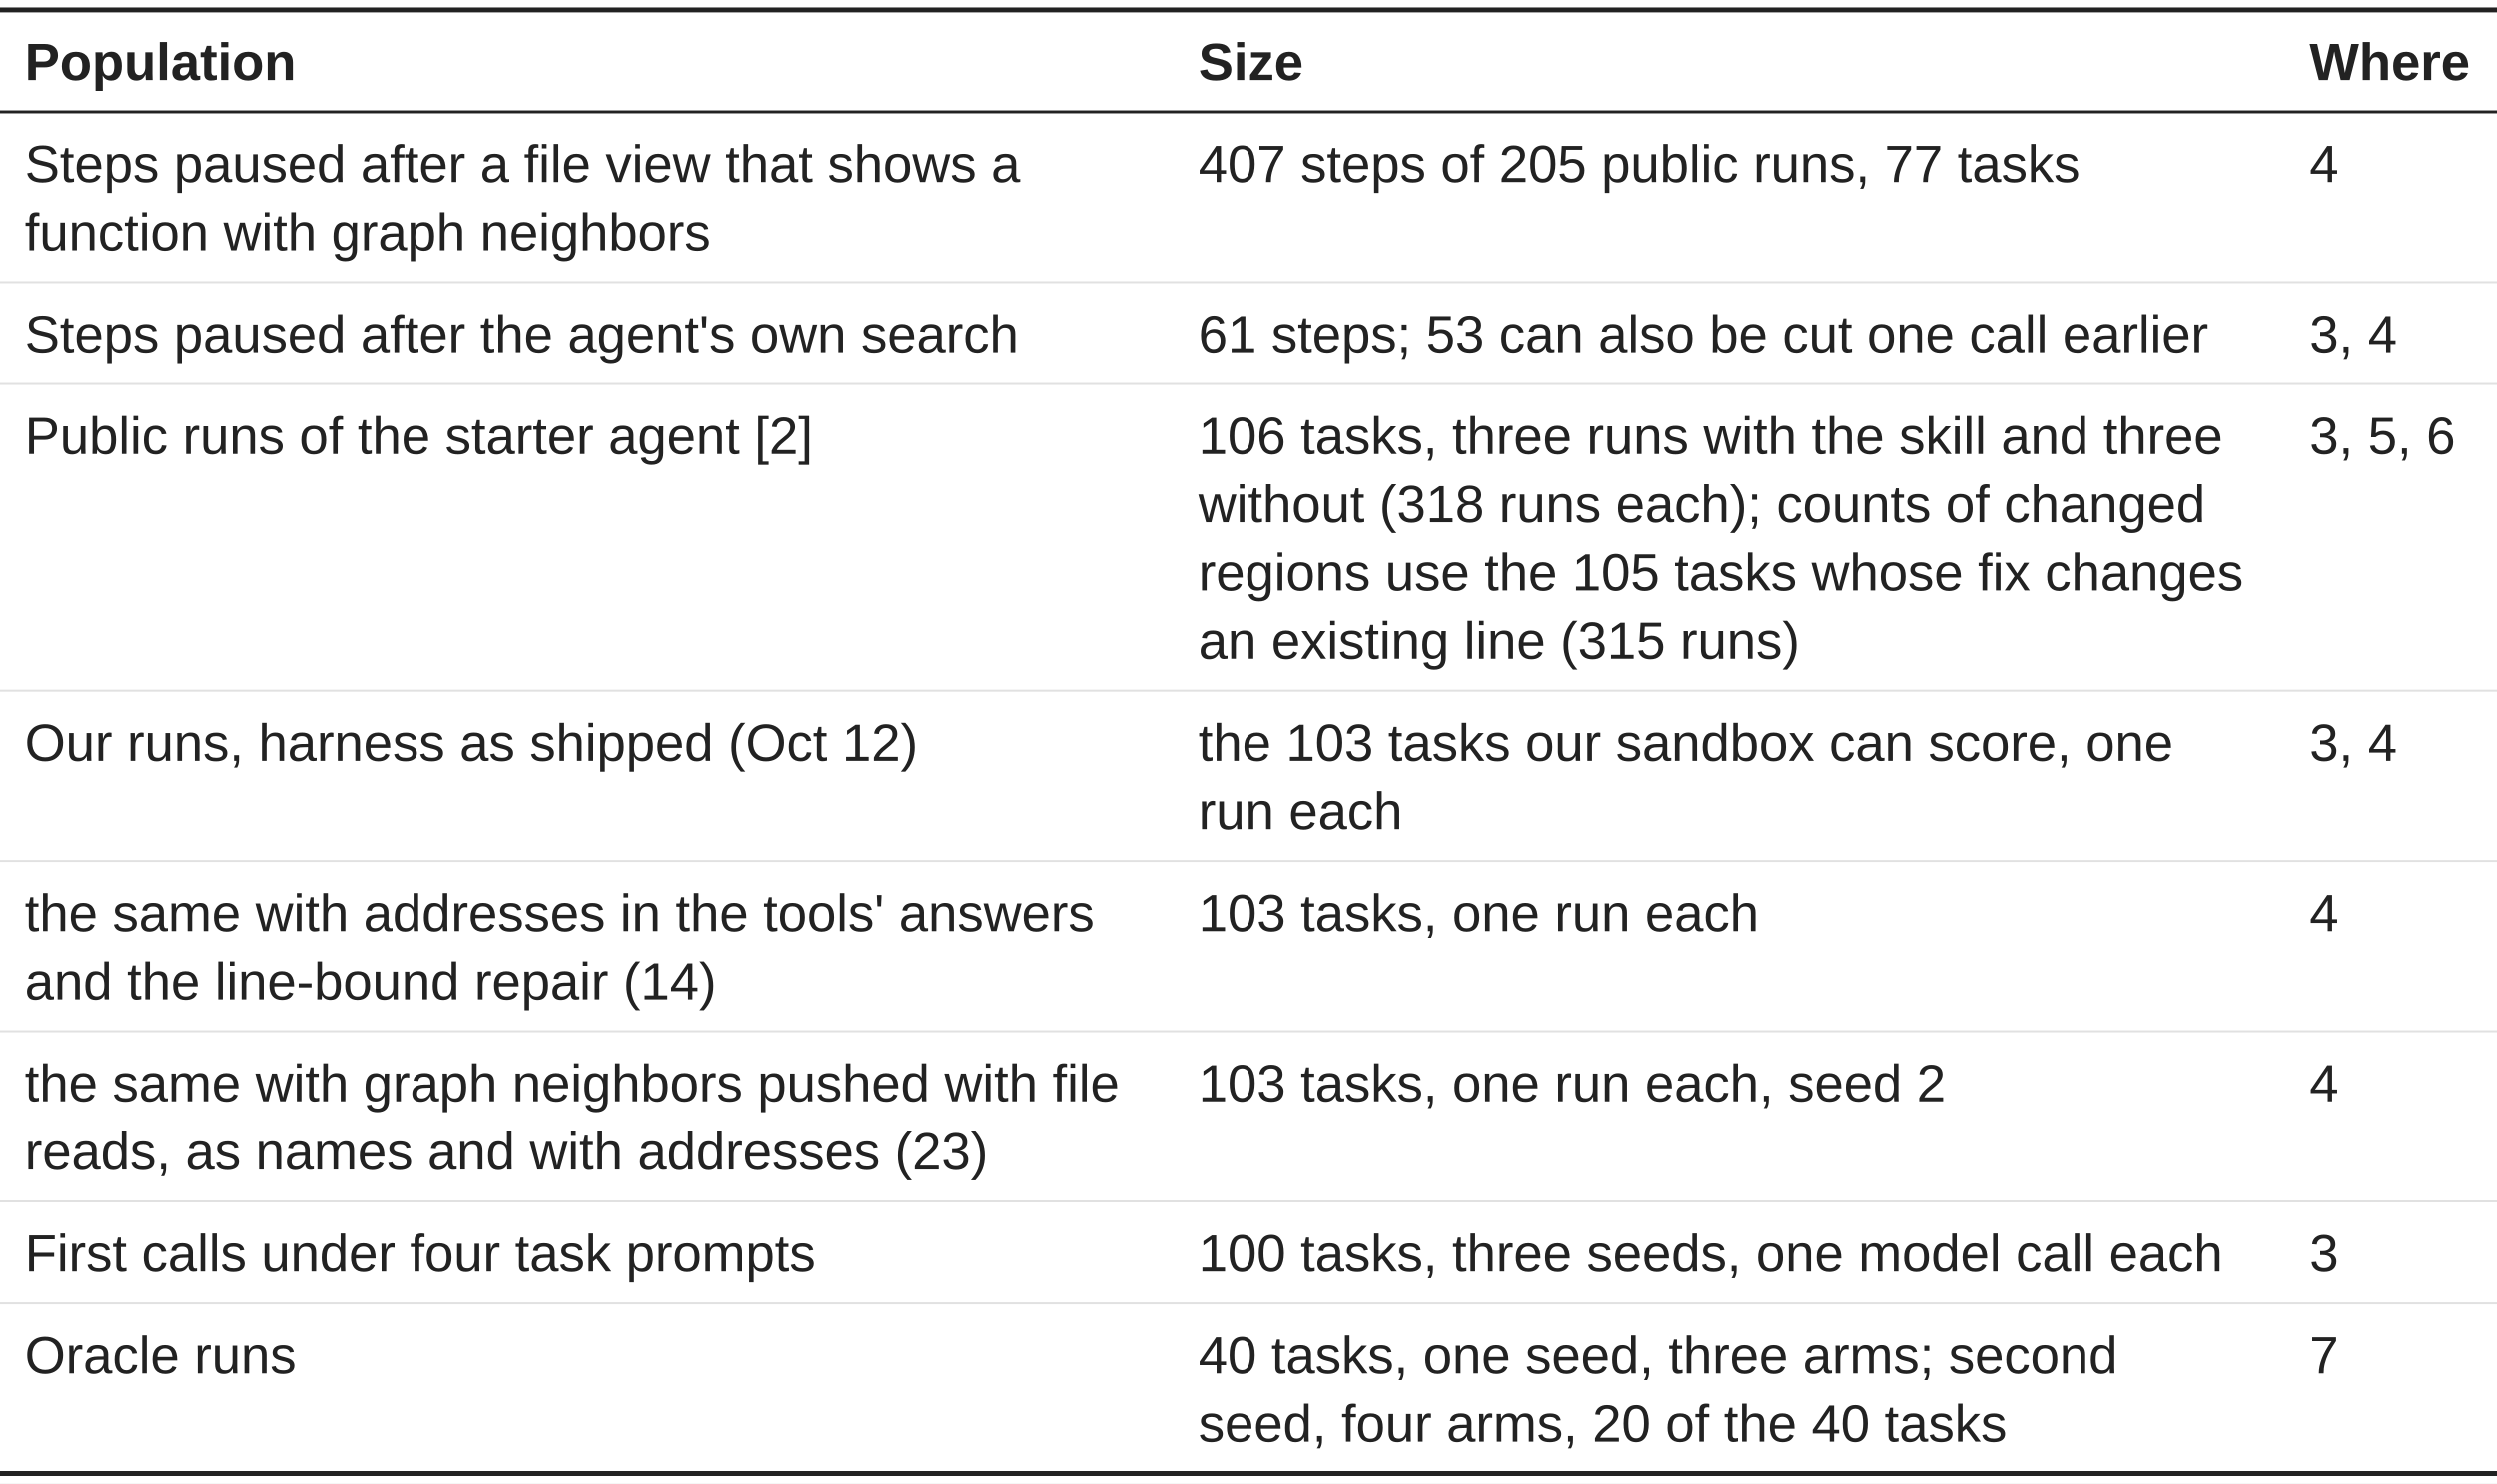
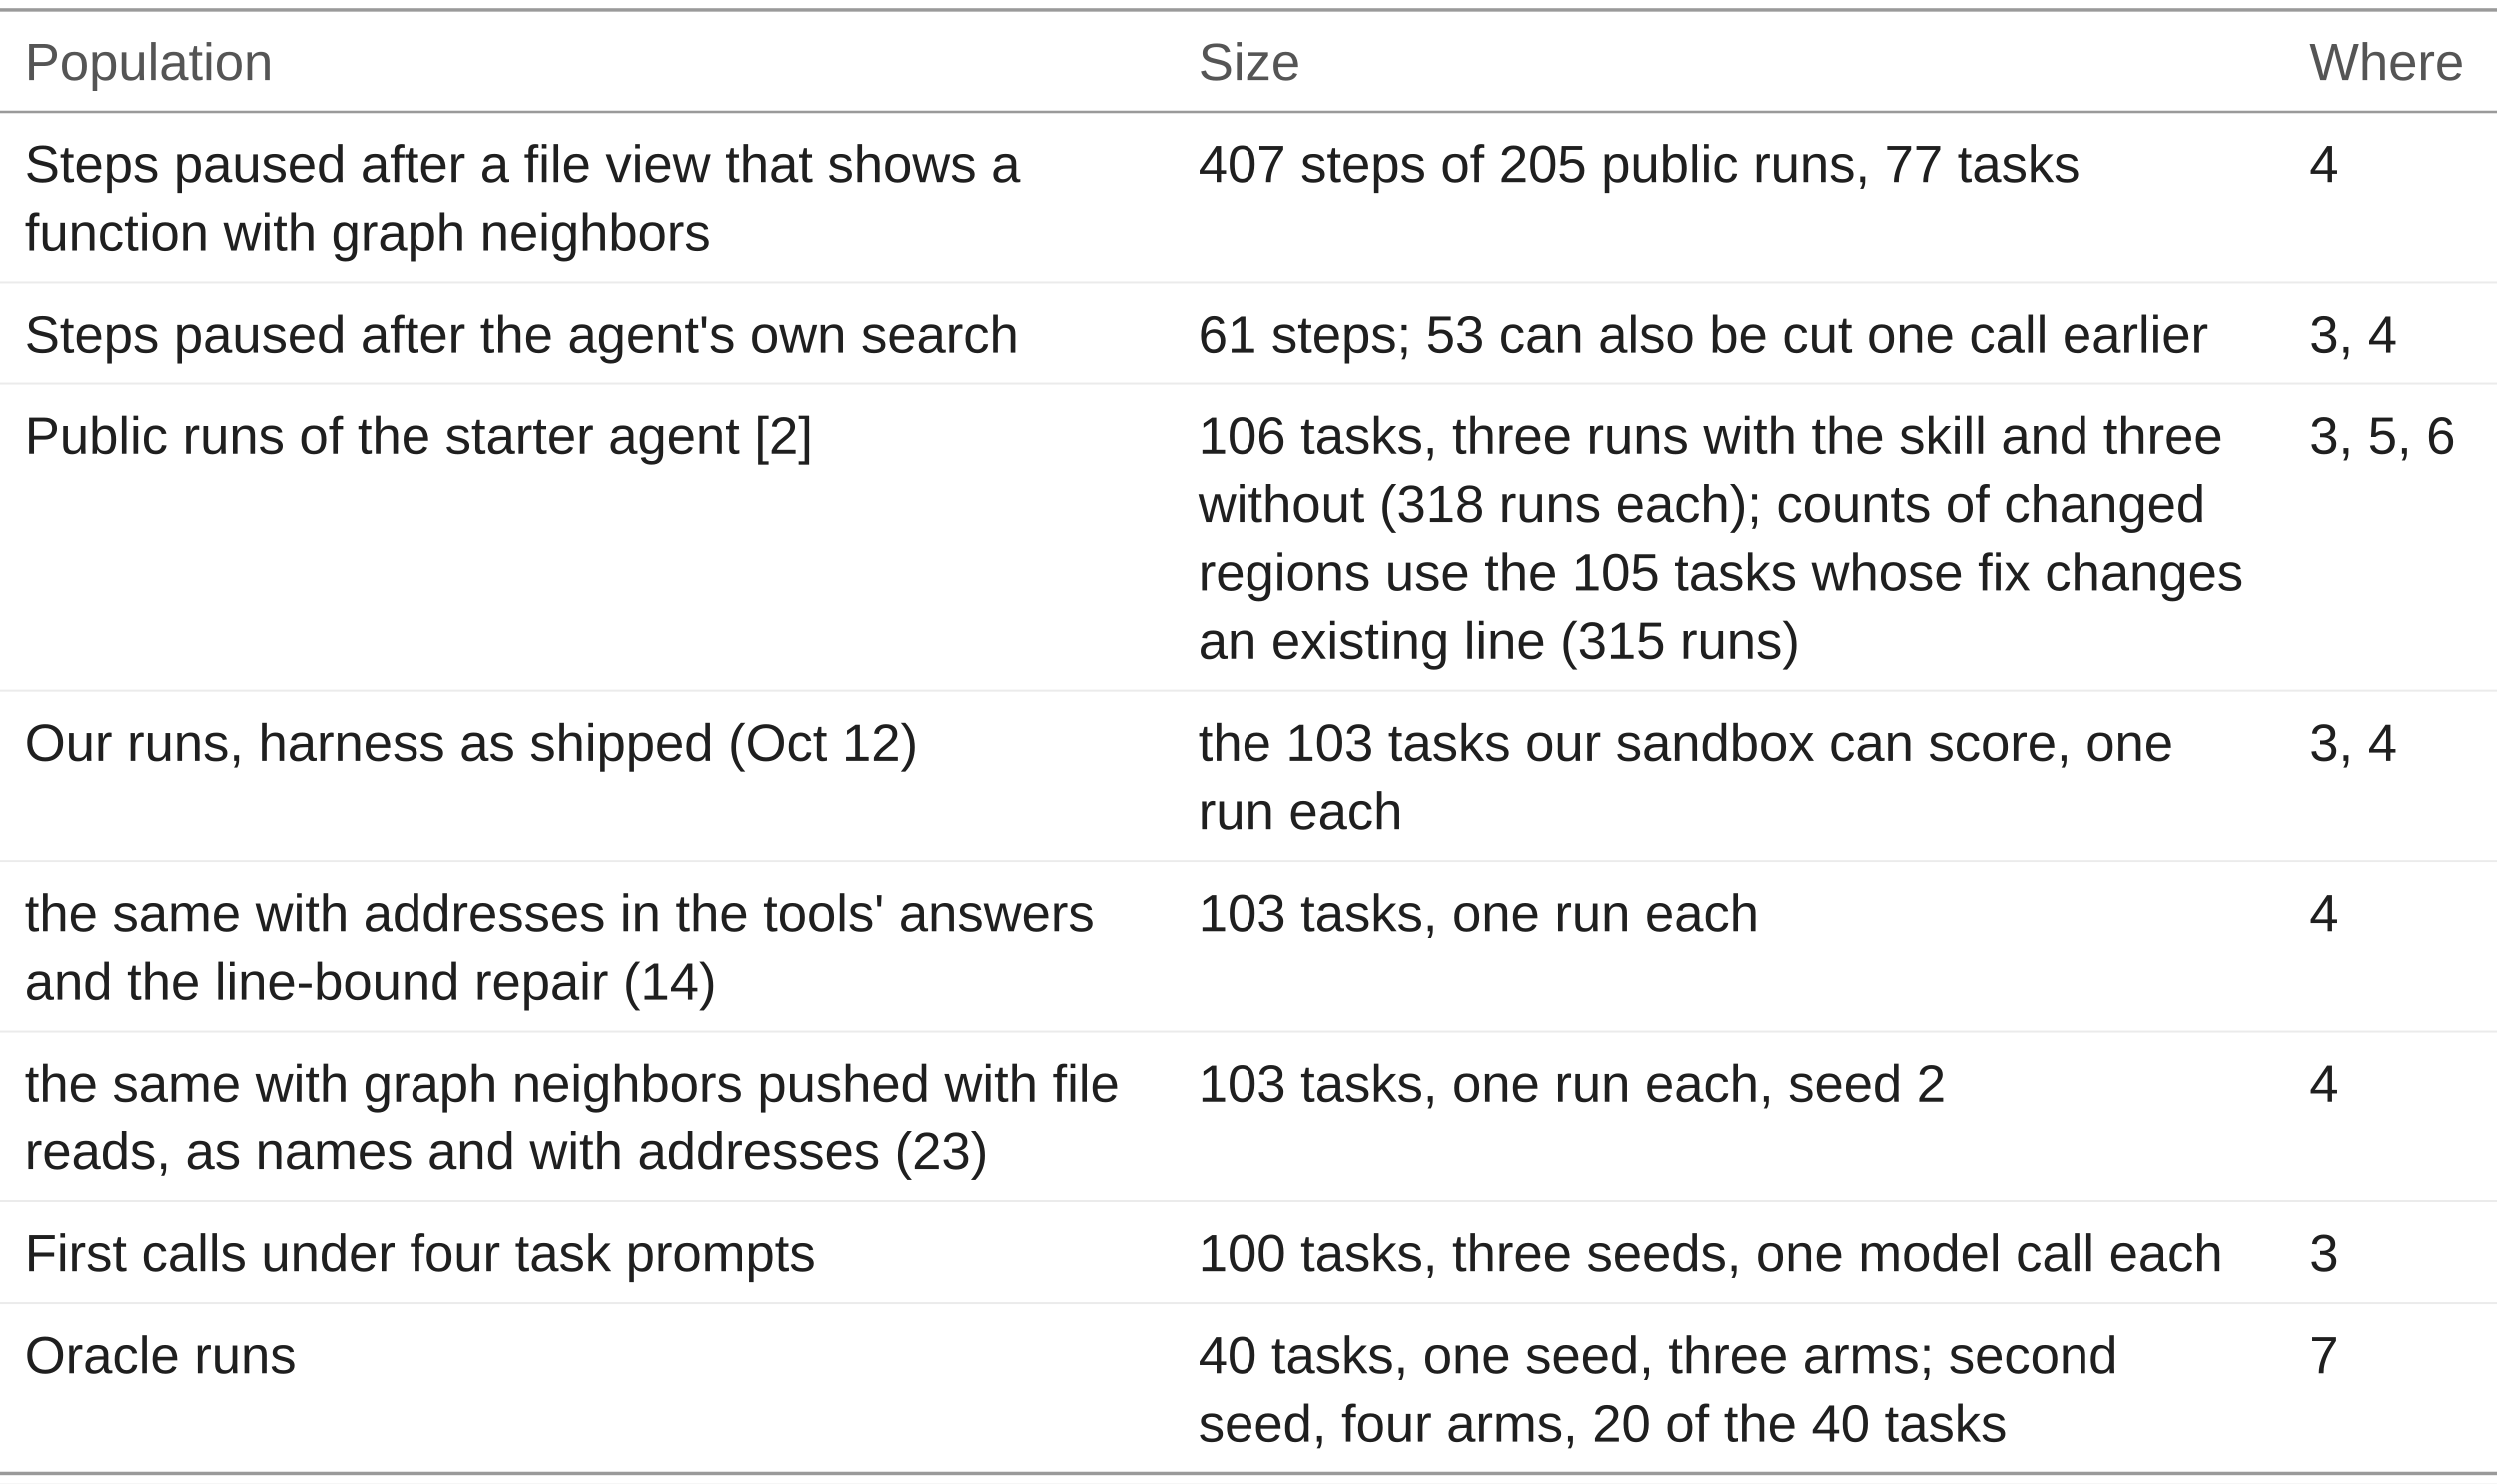
<svg xmlns="http://www.w3.org/2000/svg" width="504pt" height="299.46pt" viewBox="0 0 504 299.46" version="1.1">
  <defs>
    <style type="text/css">*{stroke-linejoin: round; stroke-linecap: butt}</style>
  </defs>
  <g id="figure_1">
    <g id="patch_1">
      <path d="M 0 299.46  L 504 299.46  L 504 0  L 0 0  z " style="fill: #ffffff" />
    </g>
    <g id="axes_1">
      <g id="line2d_1">
-         <path d="M 0 2  L 504 2  " clip-path="url(#p014ddc1bad)" style="fill: none; stroke: #222222; stroke-linecap: square" />
+         <path d="M 0 2  L 504 2  " clip-path="url(#p9abbd27c1d)" style="fill: none; stroke: #9a9a9a; stroke-width: 0.7; stroke-linecap: square" />
      </g>
      <g id="line2d_2">
-         <path d="M 0 22.58  L 504 22.58  " clip-path="url(#p014ddc1bad)" style="fill: none; stroke: #222222; stroke-width: 0.6; stroke-linecap: square" />
+         <path d="M 0 22.58  L 504 22.58  " clip-path="url(#p9abbd27c1d)" style="fill: none; stroke: #9a9a9a; stroke-width: 0.5; stroke-linecap: square" />
      </g>
      <g id="line2d_3">
-         <path d="M 0 56.94  L 504 56.94  " clip-path="url(#p014ddc1bad)" style="fill: none; stroke: #e1e1e1; stroke-width: 0.4; stroke-linecap: square" />
+         <path d="M 0 56.94  L 504 56.94  " clip-path="url(#p9abbd27c1d)" style="fill: none; stroke: #ebebeb; stroke-width: 0.4; stroke-linecap: square" />
      </g>
      <g id="line2d_4">
-         <path d="M 0 77.52  L 504 77.52  " clip-path="url(#p014ddc1bad)" style="fill: none; stroke: #e1e1e1; stroke-width: 0.4; stroke-linecap: square" />
+         <path d="M 0 77.52  L 504 77.52  " clip-path="url(#p9abbd27c1d)" style="fill: none; stroke: #ebebeb; stroke-width: 0.4; stroke-linecap: square" />
      </g>
      <g id="line2d_5">
-         <path d="M 0 139.44  L 504 139.44  " clip-path="url(#p014ddc1bad)" style="fill: none; stroke: #e1e1e1; stroke-width: 0.4; stroke-linecap: square" />
+         <path d="M 0 139.44  L 504 139.44  " clip-path="url(#p9abbd27c1d)" style="fill: none; stroke: #ebebeb; stroke-width: 0.4; stroke-linecap: square" />
      </g>
      <g id="line2d_6">
-         <path d="M 0 173.8  L 504 173.8  " clip-path="url(#p014ddc1bad)" style="fill: none; stroke: #e1e1e1; stroke-width: 0.4; stroke-linecap: square" />
+         <path d="M 0 173.8  L 504 173.8  " clip-path="url(#p9abbd27c1d)" style="fill: none; stroke: #ebebeb; stroke-width: 0.4; stroke-linecap: square" />
      </g>
      <g id="line2d_7">
-         <path d="M 0 208.16  L 504 208.16  " clip-path="url(#p014ddc1bad)" style="fill: none; stroke: #e1e1e1; stroke-width: 0.4; stroke-linecap: square" />
+         <path d="M 0 208.16  L 504 208.16  " clip-path="url(#p9abbd27c1d)" style="fill: none; stroke: #ebebeb; stroke-width: 0.4; stroke-linecap: square" />
      </g>
      <g id="line2d_8">
-         <path d="M 0 242.52  L 504 242.52  " clip-path="url(#p014ddc1bad)" style="fill: none; stroke: #e1e1e1; stroke-width: 0.4; stroke-linecap: square" />
+         <path d="M 0 242.52  L 504 242.52  " clip-path="url(#p9abbd27c1d)" style="fill: none; stroke: #ebebeb; stroke-width: 0.4; stroke-linecap: square" />
      </g>
      <g id="line2d_9">
-         <path d="M 0 263.1  L 504 263.1  " clip-path="url(#p014ddc1bad)" style="fill: none; stroke: #e1e1e1; stroke-width: 0.4; stroke-linecap: square" />
+         <path d="M 0 263.1  L 504 263.1  " clip-path="url(#p9abbd27c1d)" style="fill: none; stroke: #ebebeb; stroke-width: 0.4; stroke-linecap: square" />
      </g>
      <g id="line2d_10">
-         <path d="M 0 297.46  L 504 297.46  " clip-path="url(#p014ddc1bad)" style="fill: none; stroke: #e1e1e1; stroke-width: 0.4; stroke-linecap: square" />
+         <path d="M 0 297.46  L 504 297.46  " clip-path="url(#p9abbd27c1d)" style="fill: none; stroke: #ebebeb; stroke-width: 0.4; stroke-linecap: square" />
      </g>
      <g id="line2d_11">
-         <path d="M 0 297.46  L 504 297.46  " clip-path="url(#p014ddc1bad)" style="fill: none; stroke: #222222; stroke-linecap: square" />
+         <path d="M 0 297.46  L 504 297.46  " clip-path="url(#p9abbd27c1d)" style="fill: none; stroke: #9a9a9a; stroke-width: 0.7; stroke-linecap: square" />
      </g>
      <g id="text_1">
-         <text style="font-weight: 700; font-size: 10.6px; font-family: 'Arial', 'Helvetica', 'DejaVu Sans', sans-serif; text-anchor: start; fill: #222222" x="5" y="16.148" transform="rotate(-0 5 16.1484)">Population</text>
+         <text style="font-size: 10.6px; font-family: 'Arial', 'Helvetica', 'DejaVu Sans', sans-serif; text-anchor: start; fill: #555555" x="5" y="16.148" transform="rotate(-0 5 16.1484)">Population</text>
      </g>
      <g id="text_2">
-         <text style="font-weight: 700; font-size: 10.6px; font-family: 'Arial', 'Helvetica', 'DejaVu Sans', sans-serif; text-anchor: start; fill: #222222" x="241.88" y="16.148" transform="rotate(-0 241.88 16.1484)">Size</text>
+         <text style="font-size: 10.6px; font-family: 'Arial', 'Helvetica', 'DejaVu Sans', sans-serif; text-anchor: start; fill: #555555" x="241.88" y="16.148" transform="rotate(-0 241.88 16.1484)">Size</text>
      </g>
      <g id="text_3">
-         <text style="font-weight: 700; font-size: 10.6px; font-family: 'Arial', 'Helvetica', 'DejaVu Sans', sans-serif; text-anchor: start; fill: #222222" x="466.16" y="16.148" transform="rotate(-0 466.16 16.1484)">Where</text>
+         <text style="font-size: 10.6px; font-family: 'Arial', 'Helvetica', 'DejaVu Sans', sans-serif; text-anchor: start; fill: #555555" x="466.16" y="16.148" transform="rotate(-0 466.16 16.1484)">Where</text>
      </g>
      <g id="text_4">
-         <text style="font-size: 10.6px; font-family: 'Arial', 'Helvetica', 'DejaVu Sans', sans-serif; text-anchor: start; fill: #222222" x="5" y="36.728" transform="rotate(-0 5 36.7284)">Steps paused after a file view that shows a</text>
+         <text style="font-size: 10.6px; font-family: 'Arial', 'Helvetica', 'DejaVu Sans', sans-serif; text-anchor: start; fill: #1f1f1f" x="5" y="36.728" transform="rotate(-0 5 36.7284)">Steps paused after a file view that shows a</text>
      </g>
      <g id="text_5">
-         <text style="font-size: 10.6px; font-family: 'Arial', 'Helvetica', 'DejaVu Sans', sans-serif; text-anchor: start; fill: #222222" x="5" y="50.508" transform="rotate(-0 5 50.5084)">function with graph neighbors</text>
+         <text style="font-size: 10.6px; font-family: 'Arial', 'Helvetica', 'DejaVu Sans', sans-serif; text-anchor: start; fill: #1f1f1f" x="5" y="50.508" transform="rotate(-0 5 50.5084)">function with graph neighbors</text>
      </g>
      <g id="text_6">
-         <text style="font-size: 10.6px; font-family: 'Arial', 'Helvetica', 'DejaVu Sans', sans-serif; text-anchor: start; fill: #222222" x="241.88" y="36.728" transform="rotate(-0 241.88 36.7284)">407 steps of 205 public runs, 77 tasks</text>
+         <text style="font-size: 10.6px; font-family: 'Arial', 'Helvetica', 'DejaVu Sans', sans-serif; text-anchor: start; fill: #1f1f1f" x="241.88" y="36.728" transform="rotate(-0 241.88 36.7284)">407 steps of 205 public runs, 77 tasks</text>
      </g>
      <g id="text_7">
-         <text style="font-size: 10.6px; font-family: 'Arial', 'Helvetica', 'DejaVu Sans', sans-serif; text-anchor: start; fill: #222222" x="466.16" y="36.728" transform="rotate(-0 466.16 36.7284)">4</text>
+         <text style="font-size: 10.6px; font-family: 'Arial', 'Helvetica', 'DejaVu Sans', sans-serif; text-anchor: start; fill: #1f1f1f" x="466.16" y="36.728" transform="rotate(-0 466.16 36.7284)">4</text>
      </g>
      <g id="text_8">
-         <text style="font-size: 10.6px; font-family: 'Arial', 'Helvetica', 'DejaVu Sans', sans-serif; text-anchor: start; fill: #222222" x="5" y="71.088" transform="rotate(-0 5 71.0884)">Steps paused after the agent's own search</text>
+         <text style="font-size: 10.6px; font-family: 'Arial', 'Helvetica', 'DejaVu Sans', sans-serif; text-anchor: start; fill: #1f1f1f" x="5" y="71.088" transform="rotate(-0 5 71.0884)">Steps paused after the agent's own search</text>
      </g>
      <g id="text_9">
-         <text style="font-size: 10.6px; font-family: 'Arial', 'Helvetica', 'DejaVu Sans', sans-serif; text-anchor: start; fill: #222222" x="241.88" y="71.088" transform="rotate(-0 241.88 71.0884)">61 steps; 53 can also be cut one call earlier</text>
+         <text style="font-size: 10.6px; font-family: 'Arial', 'Helvetica', 'DejaVu Sans', sans-serif; text-anchor: start; fill: #1f1f1f" x="241.88" y="71.088" transform="rotate(-0 241.88 71.0884)">61 steps; 53 can also be cut one call earlier</text>
      </g>
      <g id="text_10">
-         <text style="font-size: 10.6px; font-family: 'Arial', 'Helvetica', 'DejaVu Sans', sans-serif; text-anchor: start; fill: #222222" x="466.16" y="71.088" transform="rotate(-0 466.16 71.0884)">3, 4</text>
+         <text style="font-size: 10.6px; font-family: 'Arial', 'Helvetica', 'DejaVu Sans', sans-serif; text-anchor: start; fill: #1f1f1f" x="466.16" y="71.088" transform="rotate(-0 466.16 71.0884)">3, 4</text>
      </g>
      <g id="text_11">
-         <text style="font-size: 10.6px; font-family: 'Arial', 'Helvetica', 'DejaVu Sans', sans-serif; text-anchor: start; fill: #222222" x="5" y="91.668" transform="rotate(-0 5 91.6684)">Public runs of the starter agent [2]</text>
+         <text style="font-size: 10.6px; font-family: 'Arial', 'Helvetica', 'DejaVu Sans', sans-serif; text-anchor: start; fill: #1f1f1f" x="5" y="91.668" transform="rotate(-0 5 91.6684)">Public runs of the starter agent [2]</text>
      </g>
      <g id="text_12">
-         <text style="font-size: 10.6px; font-family: 'Arial', 'Helvetica', 'DejaVu Sans', sans-serif; text-anchor: start; fill: #222222" x="241.88" y="91.668" transform="rotate(-0 241.88 91.6684)">106 tasks, three runs with the skill and three</text>
+         <text style="font-size: 10.6px; font-family: 'Arial', 'Helvetica', 'DejaVu Sans', sans-serif; text-anchor: start; fill: #1f1f1f" x="241.88" y="91.668" transform="rotate(-0 241.88 91.6684)">106 tasks, three runs with the skill and three</text>
      </g>
      <g id="text_13">
-         <text style="font-size: 10.6px; font-family: 'Arial', 'Helvetica', 'DejaVu Sans', sans-serif; text-anchor: start; fill: #222222" x="241.88" y="105.448" transform="rotate(-0 241.88 105.4484)">without (318 runs each); counts of changed</text>
+         <text style="font-size: 10.6px; font-family: 'Arial', 'Helvetica', 'DejaVu Sans', sans-serif; text-anchor: start; fill: #1f1f1f" x="241.88" y="105.448" transform="rotate(-0 241.88 105.4484)">without (318 runs each); counts of changed</text>
      </g>
      <g id="text_14">
-         <text style="font-size: 10.6px; font-family: 'Arial', 'Helvetica', 'DejaVu Sans', sans-serif; text-anchor: start; fill: #222222" x="241.88" y="119.228" transform="rotate(-0 241.88 119.2284)">regions use the 105 tasks whose fix changes</text>
+         <text style="font-size: 10.6px; font-family: 'Arial', 'Helvetica', 'DejaVu Sans', sans-serif; text-anchor: start; fill: #1f1f1f" x="241.88" y="119.228" transform="rotate(-0 241.88 119.2284)">regions use the 105 tasks whose fix changes</text>
      </g>
      <g id="text_15">
-         <text style="font-size: 10.6px; font-family: 'Arial', 'Helvetica', 'DejaVu Sans', sans-serif; text-anchor: start; fill: #222222" x="241.88" y="133.008" transform="rotate(-0 241.88 133.0084)">an existing line (315 runs)</text>
+         <text style="font-size: 10.6px; font-family: 'Arial', 'Helvetica', 'DejaVu Sans', sans-serif; text-anchor: start; fill: #1f1f1f" x="241.88" y="133.008" transform="rotate(-0 241.88 133.0084)">an existing line (315 runs)</text>
      </g>
      <g id="text_16">
-         <text style="font-size: 10.6px; font-family: 'Arial', 'Helvetica', 'DejaVu Sans', sans-serif; text-anchor: start; fill: #222222" x="466.16" y="91.668" transform="rotate(-0 466.16 91.6684)">3, 5, 6</text>
+         <text style="font-size: 10.6px; font-family: 'Arial', 'Helvetica', 'DejaVu Sans', sans-serif; text-anchor: start; fill: #1f1f1f" x="466.16" y="91.668" transform="rotate(-0 466.16 91.6684)">3, 5, 6</text>
      </g>
      <g id="text_17">
-         <text style="font-size: 10.6px; font-family: 'Arial', 'Helvetica', 'DejaVu Sans', sans-serif; text-anchor: start; fill: #222222" x="5" y="153.588" transform="rotate(-0 5 153.5884)">Our runs, harness as shipped (Oct 12)</text>
+         <text style="font-size: 10.6px; font-family: 'Arial', 'Helvetica', 'DejaVu Sans', sans-serif; text-anchor: start; fill: #1f1f1f" x="5" y="153.588" transform="rotate(-0 5 153.5884)">Our runs, harness as shipped (Oct 12)</text>
      </g>
      <g id="text_18">
-         <text style="font-size: 10.6px; font-family: 'Arial', 'Helvetica', 'DejaVu Sans', sans-serif; text-anchor: start; fill: #222222" x="241.88" y="153.588" transform="rotate(-0 241.88 153.5884)">the 103 tasks our sandbox can score, one</text>
+         <text style="font-size: 10.6px; font-family: 'Arial', 'Helvetica', 'DejaVu Sans', sans-serif; text-anchor: start; fill: #1f1f1f" x="241.88" y="153.588" transform="rotate(-0 241.88 153.5884)">the 103 tasks our sandbox can score, one</text>
      </g>
      <g id="text_19">
-         <text style="font-size: 10.6px; font-family: 'Arial', 'Helvetica', 'DejaVu Sans', sans-serif; text-anchor: start; fill: #222222" x="241.88" y="167.368" transform="rotate(-0 241.88 167.3684)">run each</text>
+         <text style="font-size: 10.6px; font-family: 'Arial', 'Helvetica', 'DejaVu Sans', sans-serif; text-anchor: start; fill: #1f1f1f" x="241.88" y="167.368" transform="rotate(-0 241.88 167.3684)">run each</text>
      </g>
      <g id="text_20">
-         <text style="font-size: 10.6px; font-family: 'Arial', 'Helvetica', 'DejaVu Sans', sans-serif; text-anchor: start; fill: #222222" x="466.16" y="153.588" transform="rotate(-0 466.16 153.5884)">3, 4</text>
+         <text style="font-size: 10.6px; font-family: 'Arial', 'Helvetica', 'DejaVu Sans', sans-serif; text-anchor: start; fill: #1f1f1f" x="466.16" y="153.588" transform="rotate(-0 466.16 153.5884)">3, 4</text>
      </g>
      <g id="text_21">
-         <text style="font-size: 10.6px; font-family: 'Arial', 'Helvetica', 'DejaVu Sans', sans-serif; text-anchor: start; fill: #222222" x="5" y="187.948" transform="rotate(-0 5 187.9484)">the same with addresses in the tools' answers</text>
+         <text style="font-size: 10.6px; font-family: 'Arial', 'Helvetica', 'DejaVu Sans', sans-serif; text-anchor: start; fill: #1f1f1f" x="5" y="187.948" transform="rotate(-0 5 187.9484)">the same with addresses in the tools' answers</text>
      </g>
      <g id="text_22">
-         <text style="font-size: 10.6px; font-family: 'Arial', 'Helvetica', 'DejaVu Sans', sans-serif; text-anchor: start; fill: #222222" x="5" y="201.728" transform="rotate(-0 5 201.7284)">and the line-bound repair (14)</text>
+         <text style="font-size: 10.6px; font-family: 'Arial', 'Helvetica', 'DejaVu Sans', sans-serif; text-anchor: start; fill: #1f1f1f" x="5" y="201.728" transform="rotate(-0 5 201.7284)">and the line-bound repair (14)</text>
      </g>
      <g id="text_23">
-         <text style="font-size: 10.6px; font-family: 'Arial', 'Helvetica', 'DejaVu Sans', sans-serif; text-anchor: start; fill: #222222" x="241.88" y="187.948" transform="rotate(-0 241.88 187.9484)">103 tasks, one run each</text>
+         <text style="font-size: 10.6px; font-family: 'Arial', 'Helvetica', 'DejaVu Sans', sans-serif; text-anchor: start; fill: #1f1f1f" x="241.88" y="187.948" transform="rotate(-0 241.88 187.9484)">103 tasks, one run each</text>
      </g>
      <g id="text_24">
-         <text style="font-size: 10.6px; font-family: 'Arial', 'Helvetica', 'DejaVu Sans', sans-serif; text-anchor: start; fill: #222222" x="466.16" y="187.948" transform="rotate(-0 466.16 187.9484)">4</text>
+         <text style="font-size: 10.6px; font-family: 'Arial', 'Helvetica', 'DejaVu Sans', sans-serif; text-anchor: start; fill: #1f1f1f" x="466.16" y="187.948" transform="rotate(-0 466.16 187.9484)">4</text>
      </g>
      <g id="text_25">
-         <text style="font-size: 10.6px; font-family: 'Arial', 'Helvetica', 'DejaVu Sans', sans-serif; text-anchor: start; fill: #222222" x="5" y="222.308" transform="rotate(-0 5 222.3084)">the same with graph neighbors pushed with file</text>
+         <text style="font-size: 10.6px; font-family: 'Arial', 'Helvetica', 'DejaVu Sans', sans-serif; text-anchor: start; fill: #1f1f1f" x="5" y="222.308" transform="rotate(-0 5 222.3084)">the same with graph neighbors pushed with file</text>
      </g>
      <g id="text_26">
-         <text style="font-size: 10.6px; font-family: 'Arial', 'Helvetica', 'DejaVu Sans', sans-serif; text-anchor: start; fill: #222222" x="5" y="236.088" transform="rotate(-0 5 236.0884)">reads, as names and with addresses (23)</text>
+         <text style="font-size: 10.6px; font-family: 'Arial', 'Helvetica', 'DejaVu Sans', sans-serif; text-anchor: start; fill: #1f1f1f" x="5" y="236.088" transform="rotate(-0 5 236.0884)">reads, as names and with addresses (23)</text>
      </g>
      <g id="text_27">
-         <text style="font-size: 10.6px; font-family: 'Arial', 'Helvetica', 'DejaVu Sans', sans-serif; text-anchor: start; fill: #222222" x="241.88" y="222.308" transform="rotate(-0 241.88 222.3084)">103 tasks, one run each, seed 2</text>
+         <text style="font-size: 10.6px; font-family: 'Arial', 'Helvetica', 'DejaVu Sans', sans-serif; text-anchor: start; fill: #1f1f1f" x="241.88" y="222.308" transform="rotate(-0 241.88 222.3084)">103 tasks, one run each, seed 2</text>
      </g>
      <g id="text_28">
-         <text style="font-size: 10.6px; font-family: 'Arial', 'Helvetica', 'DejaVu Sans', sans-serif; text-anchor: start; fill: #222222" x="466.16" y="222.308" transform="rotate(-0 466.16 222.3084)">4</text>
+         <text style="font-size: 10.6px; font-family: 'Arial', 'Helvetica', 'DejaVu Sans', sans-serif; text-anchor: start; fill: #1f1f1f" x="466.16" y="222.308" transform="rotate(-0 466.16 222.3084)">4</text>
      </g>
      <g id="text_29">
-         <text style="font-size: 10.6px; font-family: 'Arial', 'Helvetica', 'DejaVu Sans', sans-serif; text-anchor: start; fill: #222222" x="5" y="256.668" transform="rotate(-0 5 256.6684)">First calls under four task prompts</text>
+         <text style="font-size: 10.6px; font-family: 'Arial', 'Helvetica', 'DejaVu Sans', sans-serif; text-anchor: start; fill: #1f1f1f" x="5" y="256.668" transform="rotate(-0 5 256.6684)">First calls under four task prompts</text>
      </g>
      <g id="text_30">
-         <text style="font-size: 10.6px; font-family: 'Arial', 'Helvetica', 'DejaVu Sans', sans-serif; text-anchor: start; fill: #222222" x="241.88" y="256.668" transform="rotate(-0 241.88 256.6684)">100 tasks, three seeds, one model call each</text>
+         <text style="font-size: 10.6px; font-family: 'Arial', 'Helvetica', 'DejaVu Sans', sans-serif; text-anchor: start; fill: #1f1f1f" x="241.88" y="256.668" transform="rotate(-0 241.88 256.6684)">100 tasks, three seeds, one model call each</text>
      </g>
      <g id="text_31">
-         <text style="font-size: 10.6px; font-family: 'Arial', 'Helvetica', 'DejaVu Sans', sans-serif; text-anchor: start; fill: #222222" x="466.16" y="256.668" transform="rotate(-0 466.16 256.6684)">3</text>
+         <text style="font-size: 10.6px; font-family: 'Arial', 'Helvetica', 'DejaVu Sans', sans-serif; text-anchor: start; fill: #1f1f1f" x="466.16" y="256.668" transform="rotate(-0 466.16 256.6684)">3</text>
      </g>
      <g id="text_32">
-         <text style="font-size: 10.6px; font-family: 'Arial', 'Helvetica', 'DejaVu Sans', sans-serif; text-anchor: start; fill: #222222" x="5" y="277.248" transform="rotate(-0 5 277.2484)">Oracle runs</text>
+         <text style="font-size: 10.6px; font-family: 'Arial', 'Helvetica', 'DejaVu Sans', sans-serif; text-anchor: start; fill: #1f1f1f" x="5" y="277.248" transform="rotate(-0 5 277.2484)">Oracle runs</text>
      </g>
      <g id="text_33">
-         <text style="font-size: 10.6px; font-family: 'Arial', 'Helvetica', 'DejaVu Sans', sans-serif; text-anchor: start; fill: #222222" x="241.88" y="277.248" transform="rotate(-0 241.88 277.2484)">40 tasks, one seed, three arms; second</text>
+         <text style="font-size: 10.6px; font-family: 'Arial', 'Helvetica', 'DejaVu Sans', sans-serif; text-anchor: start; fill: #1f1f1f" x="241.88" y="277.248" transform="rotate(-0 241.88 277.2484)">40 tasks, one seed, three arms; second</text>
      </g>
      <g id="text_34">
-         <text style="font-size: 10.6px; font-family: 'Arial', 'Helvetica', 'DejaVu Sans', sans-serif; text-anchor: start; fill: #222222" x="241.88" y="291.028" transform="rotate(-0 241.88 291.0284)">seed, four arms, 20 of the 40 tasks</text>
+         <text style="font-size: 10.6px; font-family: 'Arial', 'Helvetica', 'DejaVu Sans', sans-serif; text-anchor: start; fill: #1f1f1f" x="241.88" y="291.028" transform="rotate(-0 241.88 291.0284)">seed, four arms, 20 of the 40 tasks</text>
      </g>
      <g id="text_35">
-         <text style="font-size: 10.6px; font-family: 'Arial', 'Helvetica', 'DejaVu Sans', sans-serif; text-anchor: start; fill: #222222" x="466.16" y="277.248" transform="rotate(-0 466.16 277.2484)">7</text>
+         <text style="font-size: 10.6px; font-family: 'Arial', 'Helvetica', 'DejaVu Sans', sans-serif; text-anchor: start; fill: #1f1f1f" x="466.16" y="277.248" transform="rotate(-0 466.16 277.2484)">7</text>
      </g>
    </g>
  </g>
  <defs>
-     <clipPath id="p014ddc1bad">
+     <clipPath id="p9abbd27c1d">
      <rect x="0" y="0" width="504" height="299.46" />
    </clipPath>
  </defs>
</svg>
